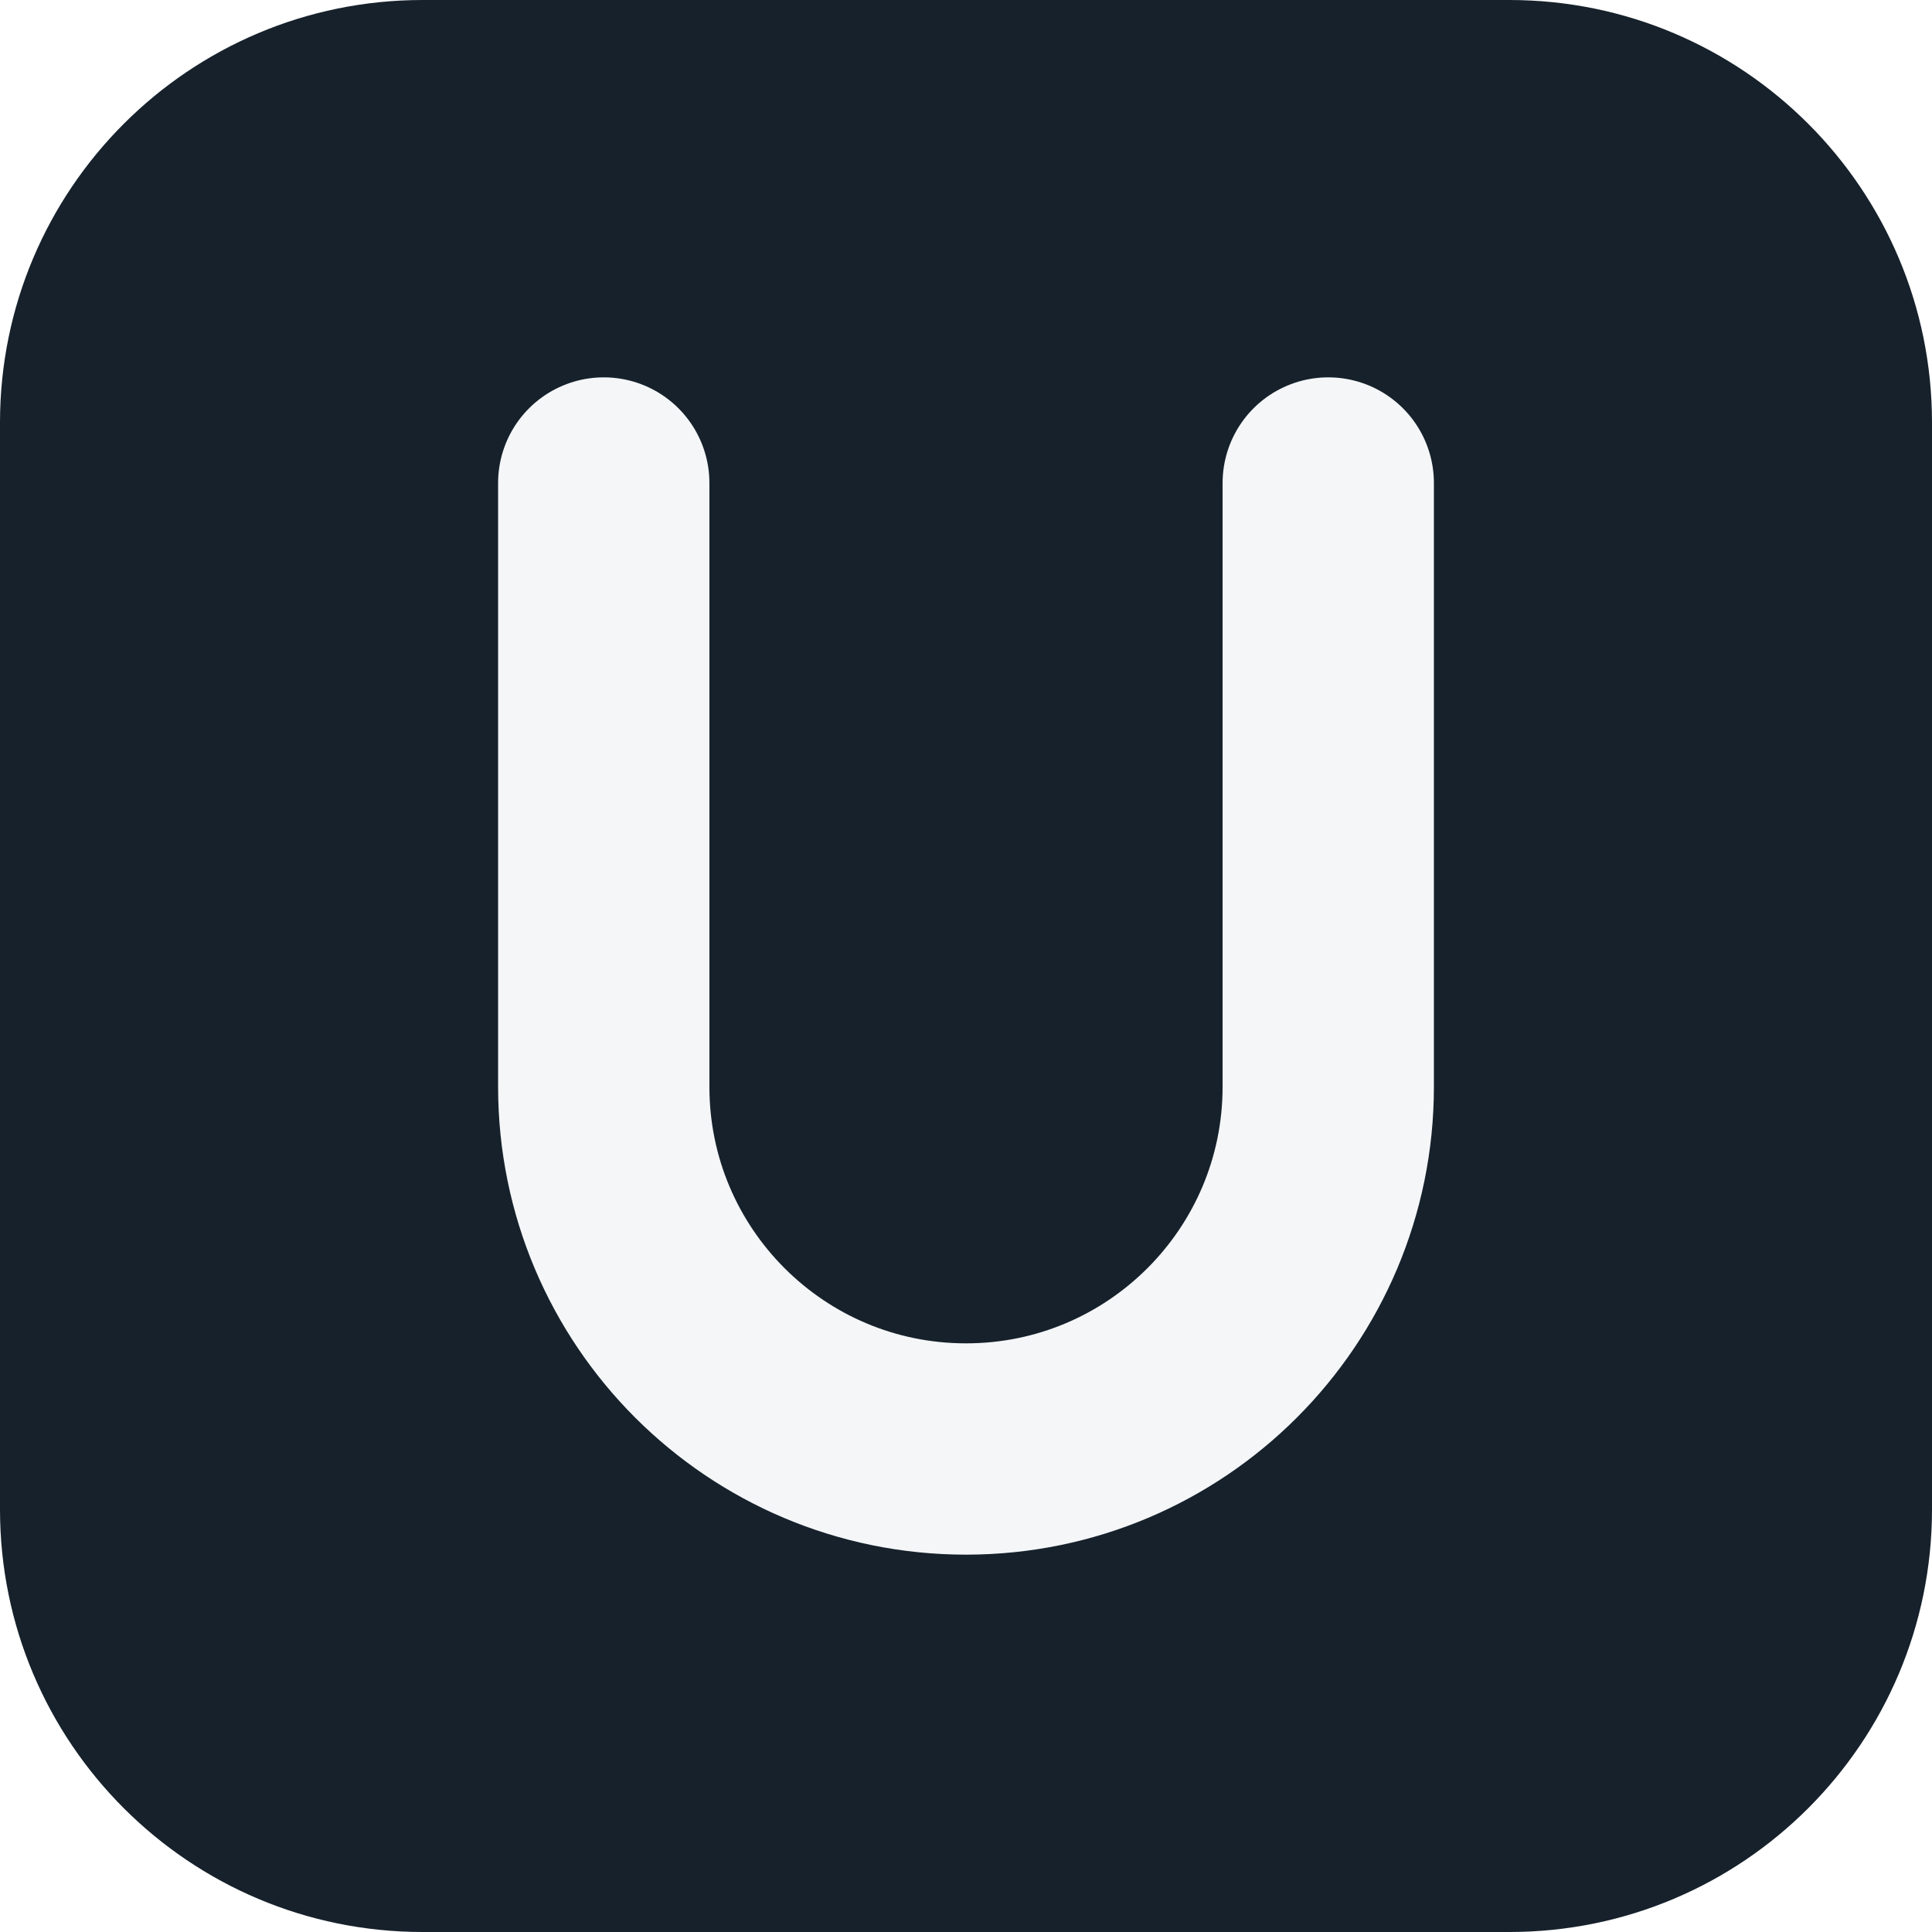
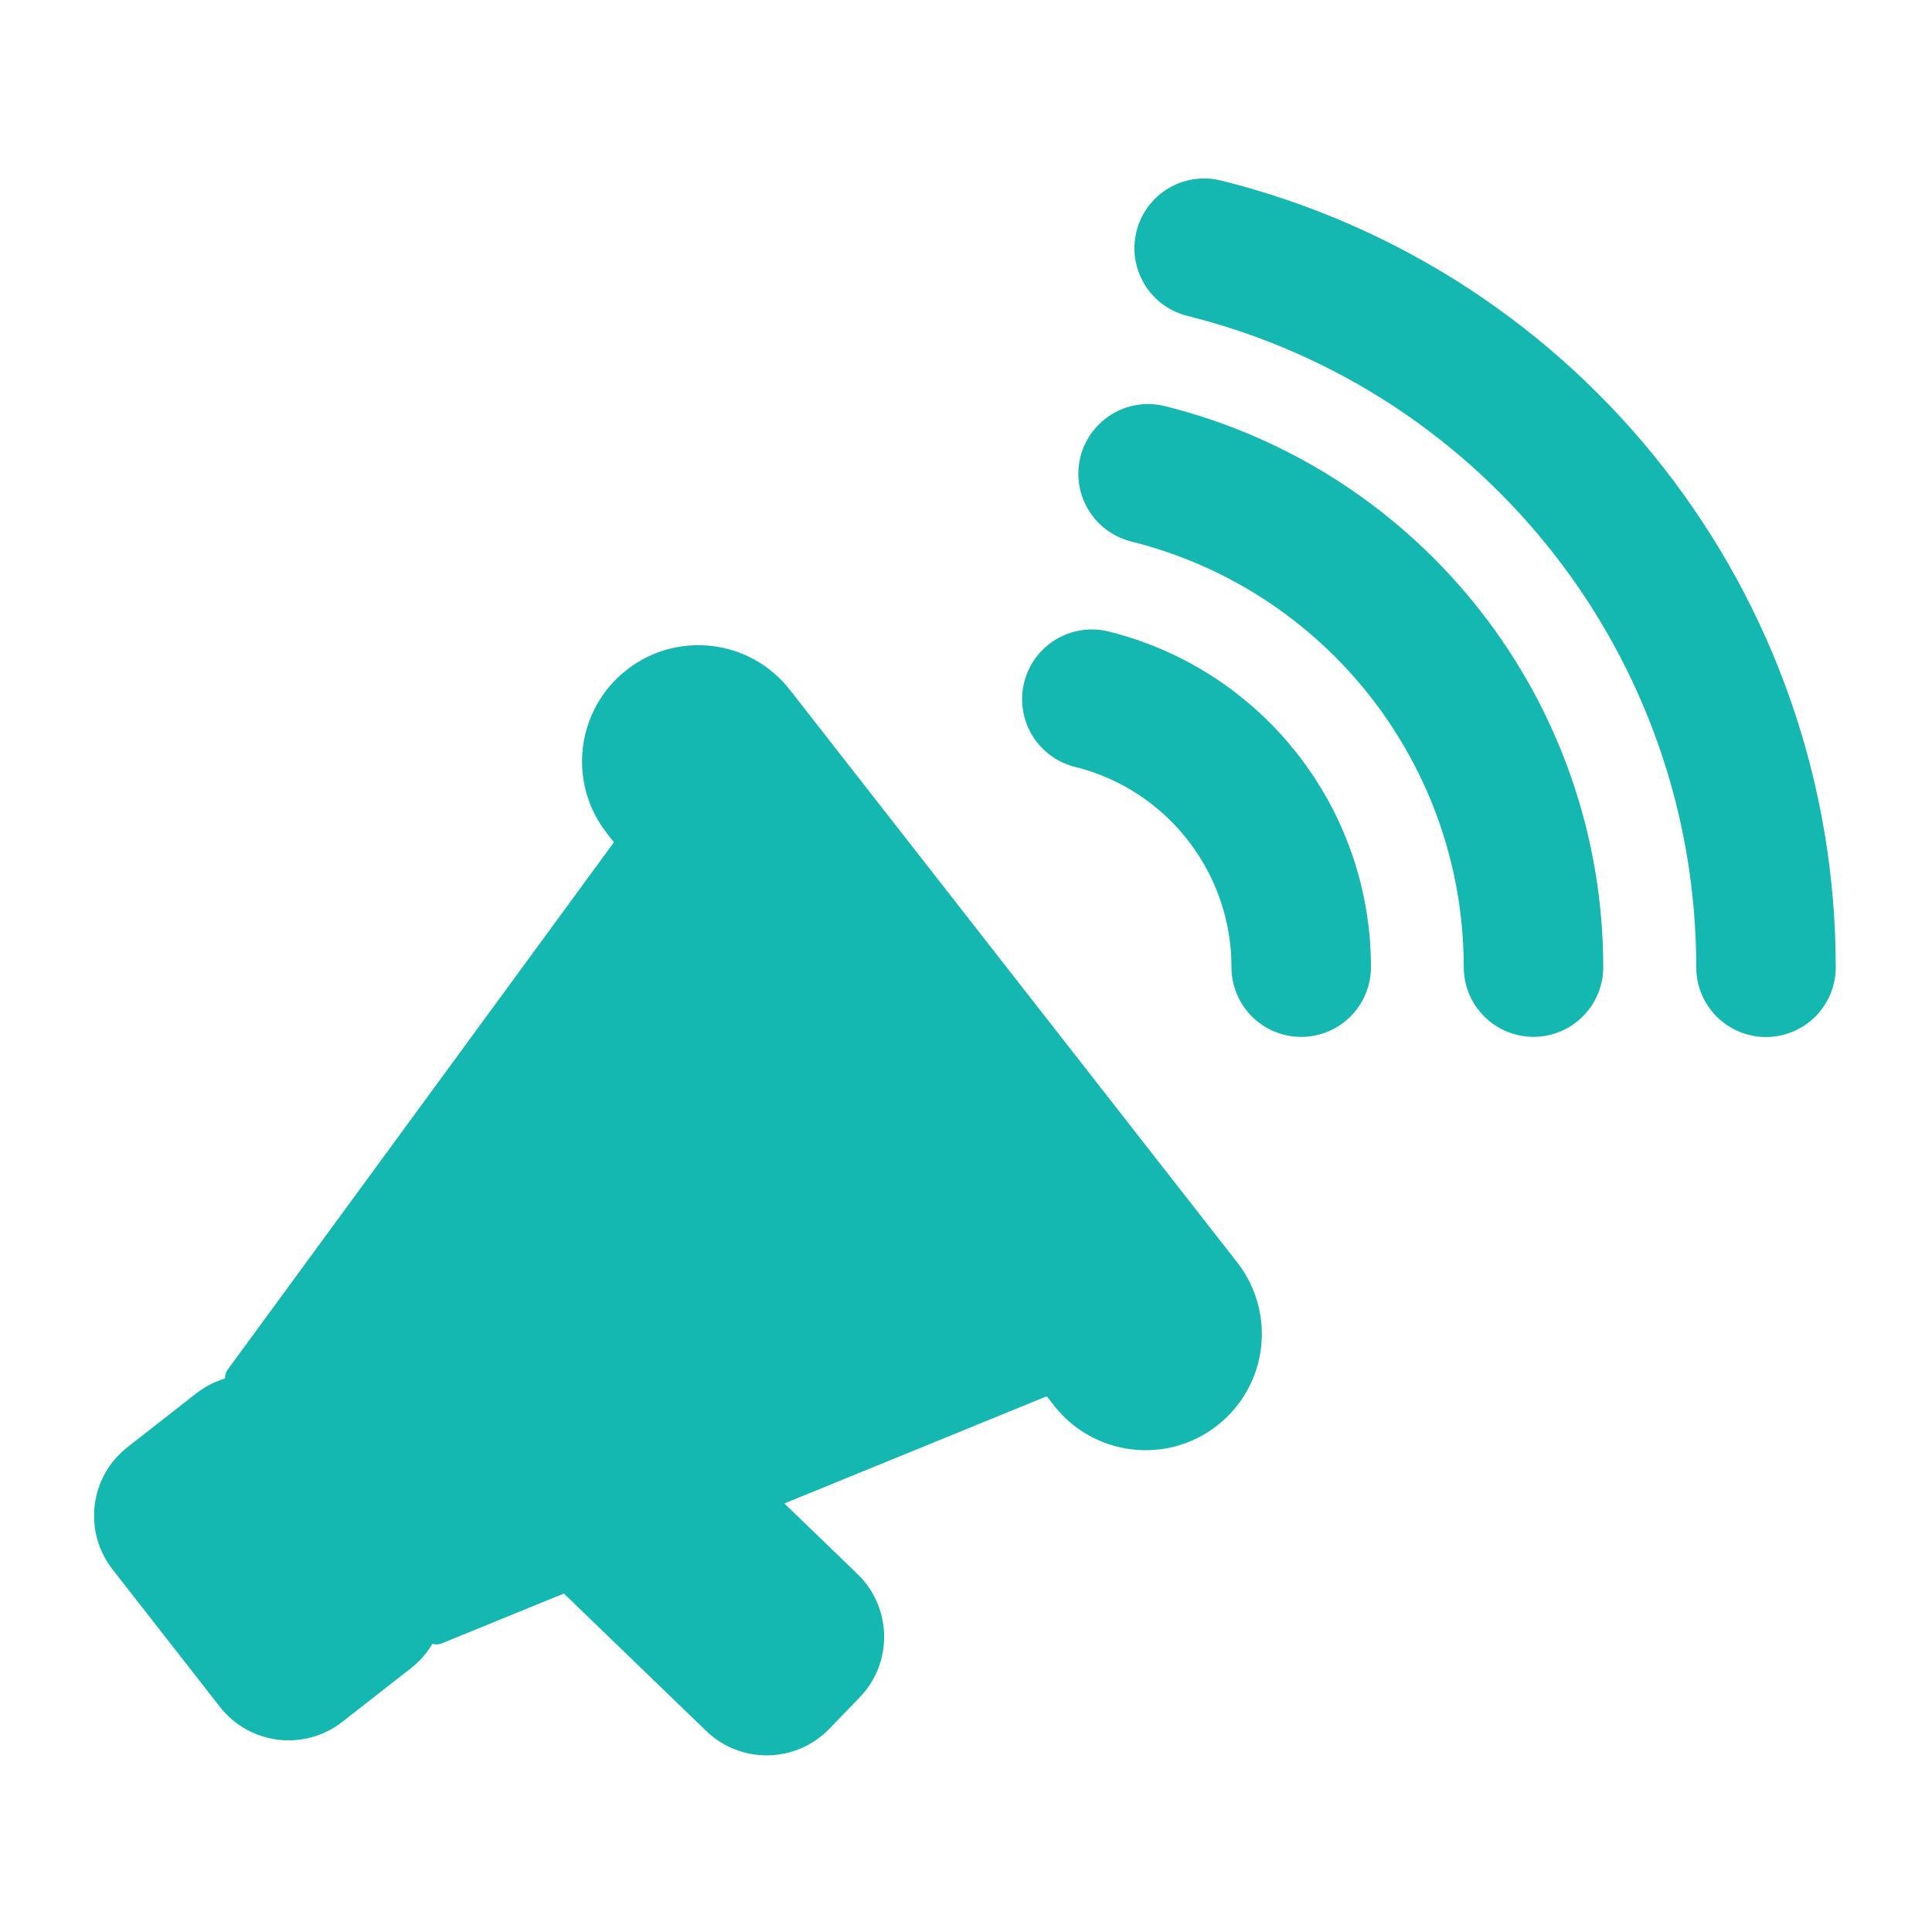
<svg xmlns="http://www.w3.org/2000/svg" viewBox="0 0 64 64">
-   <rect width="64" height="64" rx="14" fill="#16212b" />
-   <path d="M20 16v20a12 12 0 0 0 24 0V16" fill="none" stroke="#f4f6f8" stroke-width="7" stroke-linecap="round" />
+   <g fill="#14B8B0" stroke="#14B8B0" transform="translate(30.92 34.41) scale(.9627) rotate(-38)">
+     <g stroke-width="1" stroke-linejoin="round">
+       <rect x="-4" y="-16" width="7" height="32" rx="3.5" />
+       <path d="M-26 -5.5 L-3 -12 L-3 12 L-26 5.5 Z" />
+       <rect x="-33" y="-5.5" width="8" height="11" rx="2.5" />
+       <rect x="-22" y="2" width="6.5" height="14.5" rx="2.5" transform="rotate(-8 -22 2)" />
+     </g>
+     <g fill="none" stroke-width="4.8" stroke-linecap="round" transform="translate(4 0)">
+       <path d="M7.49 -5.85 A9.5 9.5 0 0 1 7.49 5.85" />
+       <path d="M13.79 -10.77 A17.5 17.5 0 0 1 13.79 10.77" />
+       <path d="M20.09 -15.7 A25.5 25.5 0 0 1 20.09 15.7" />
+     </g>
+   </g>
</svg>
